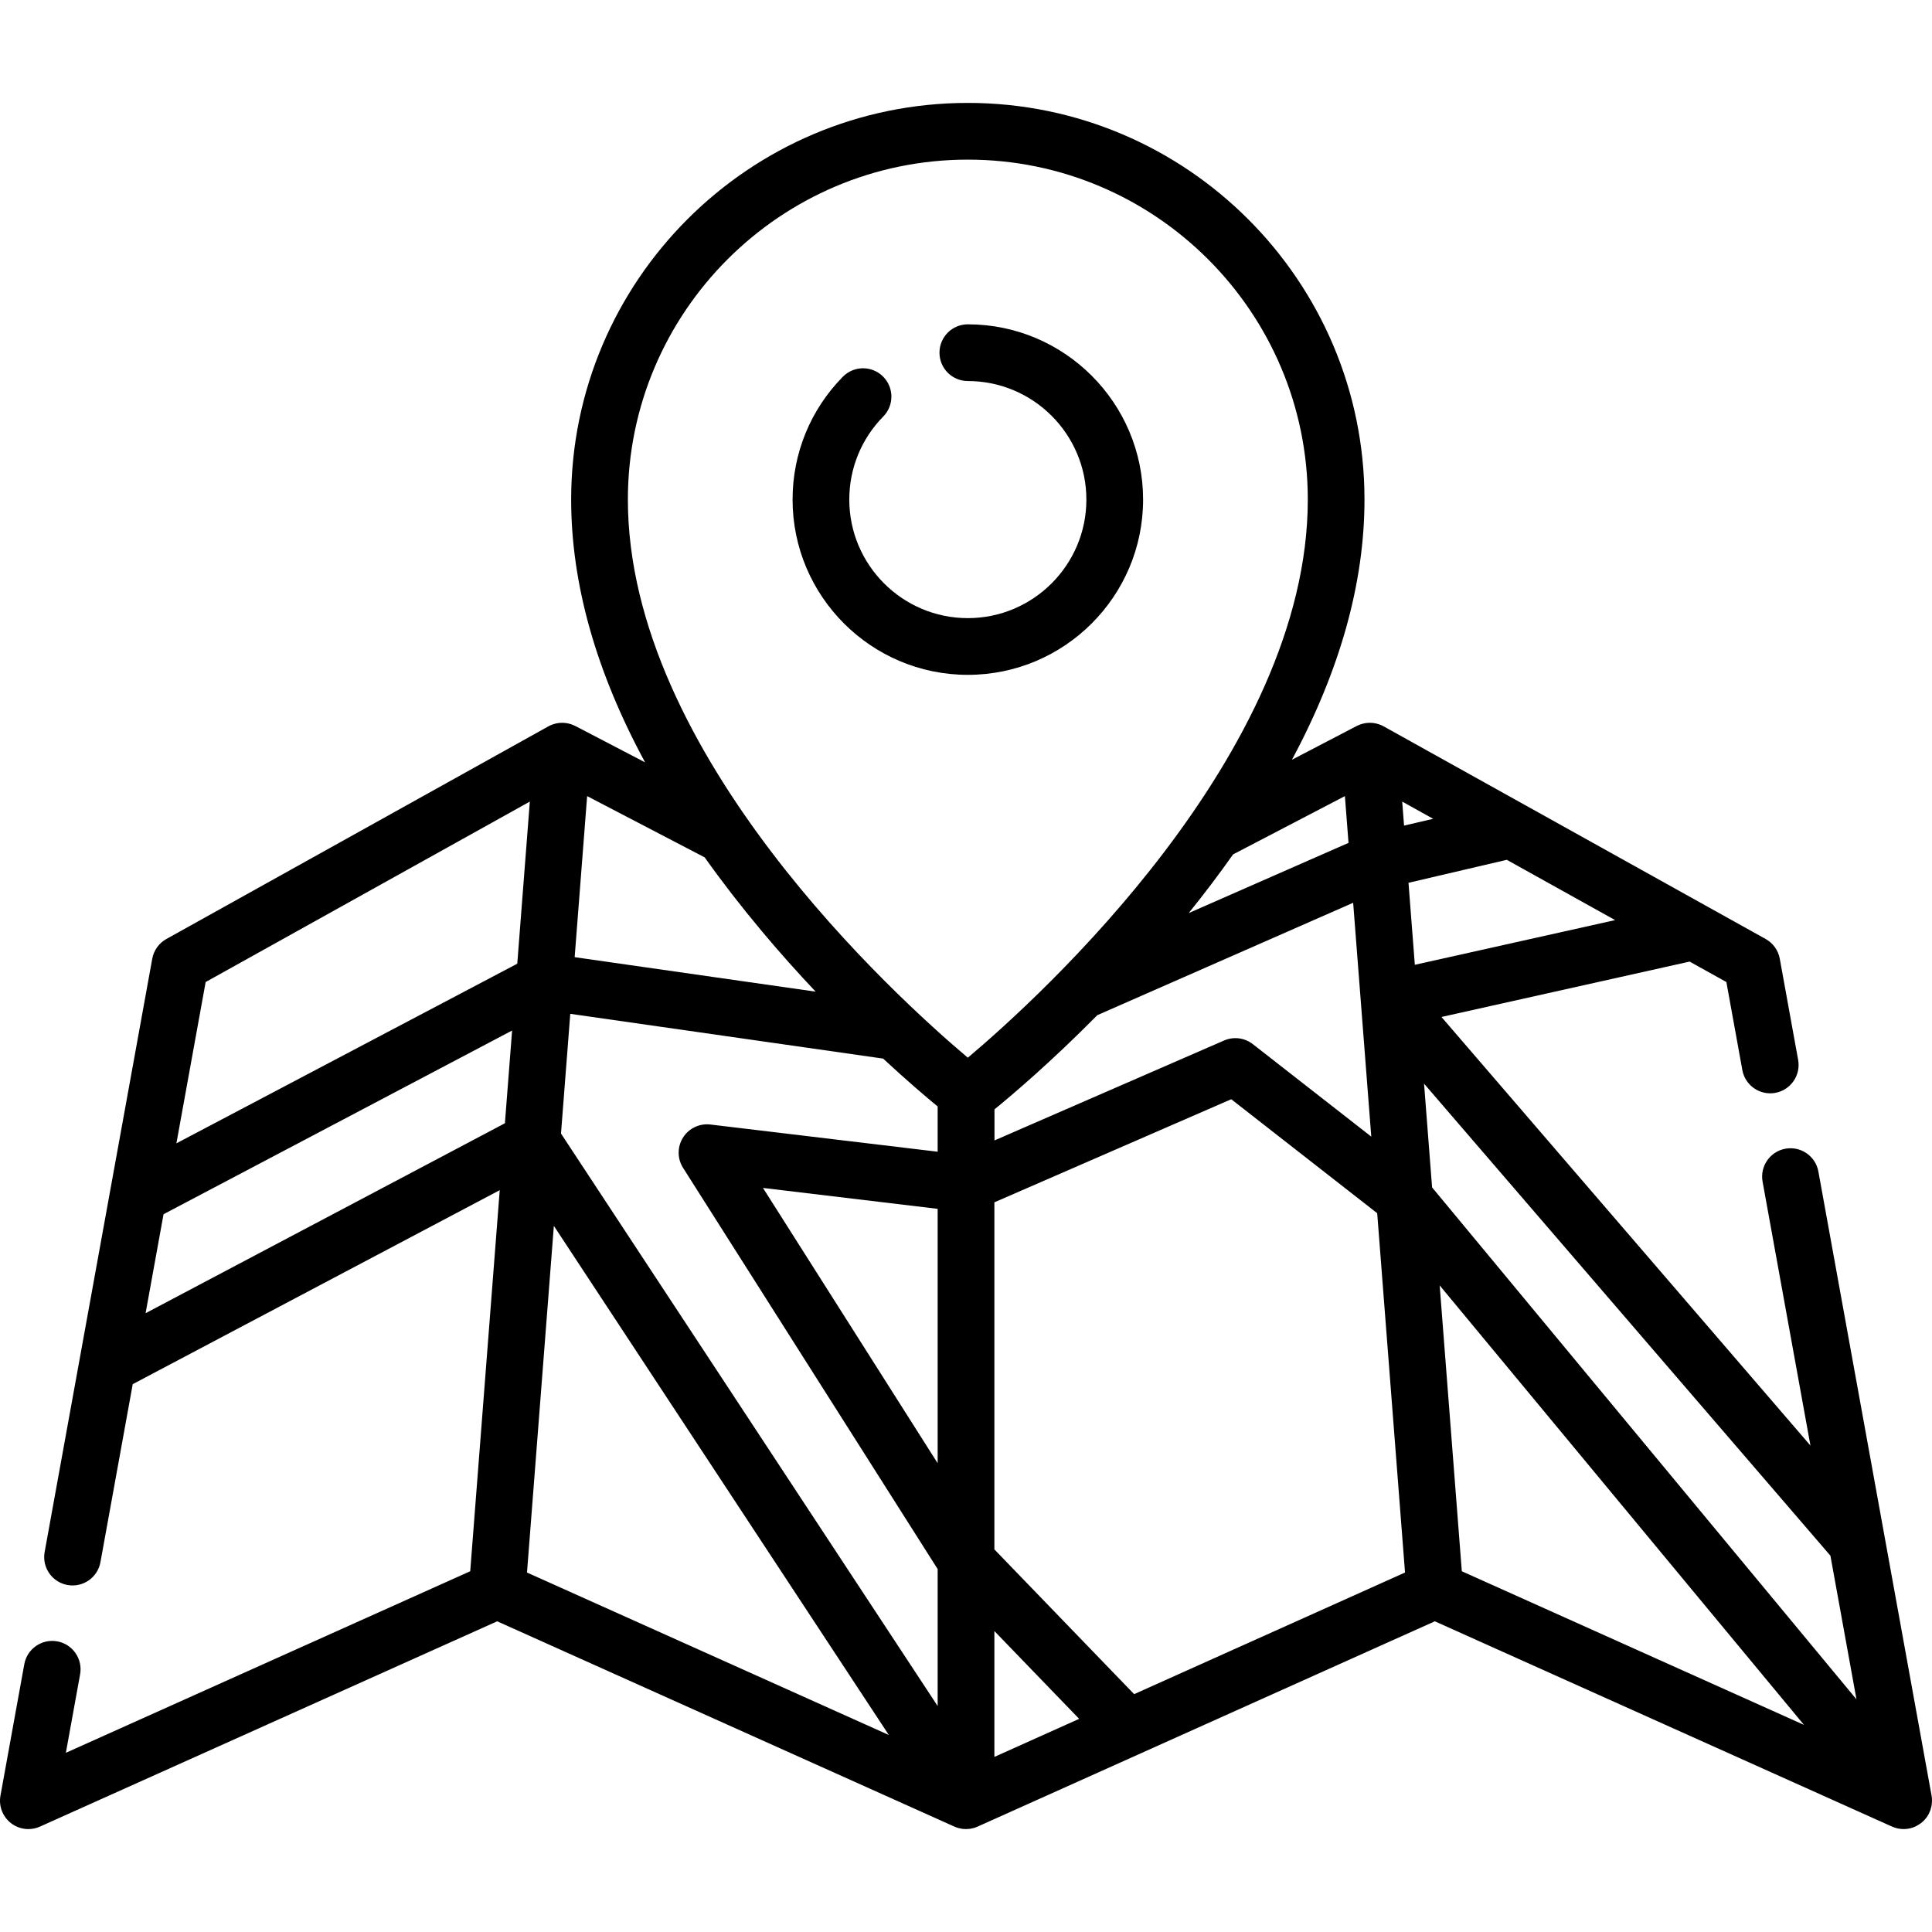
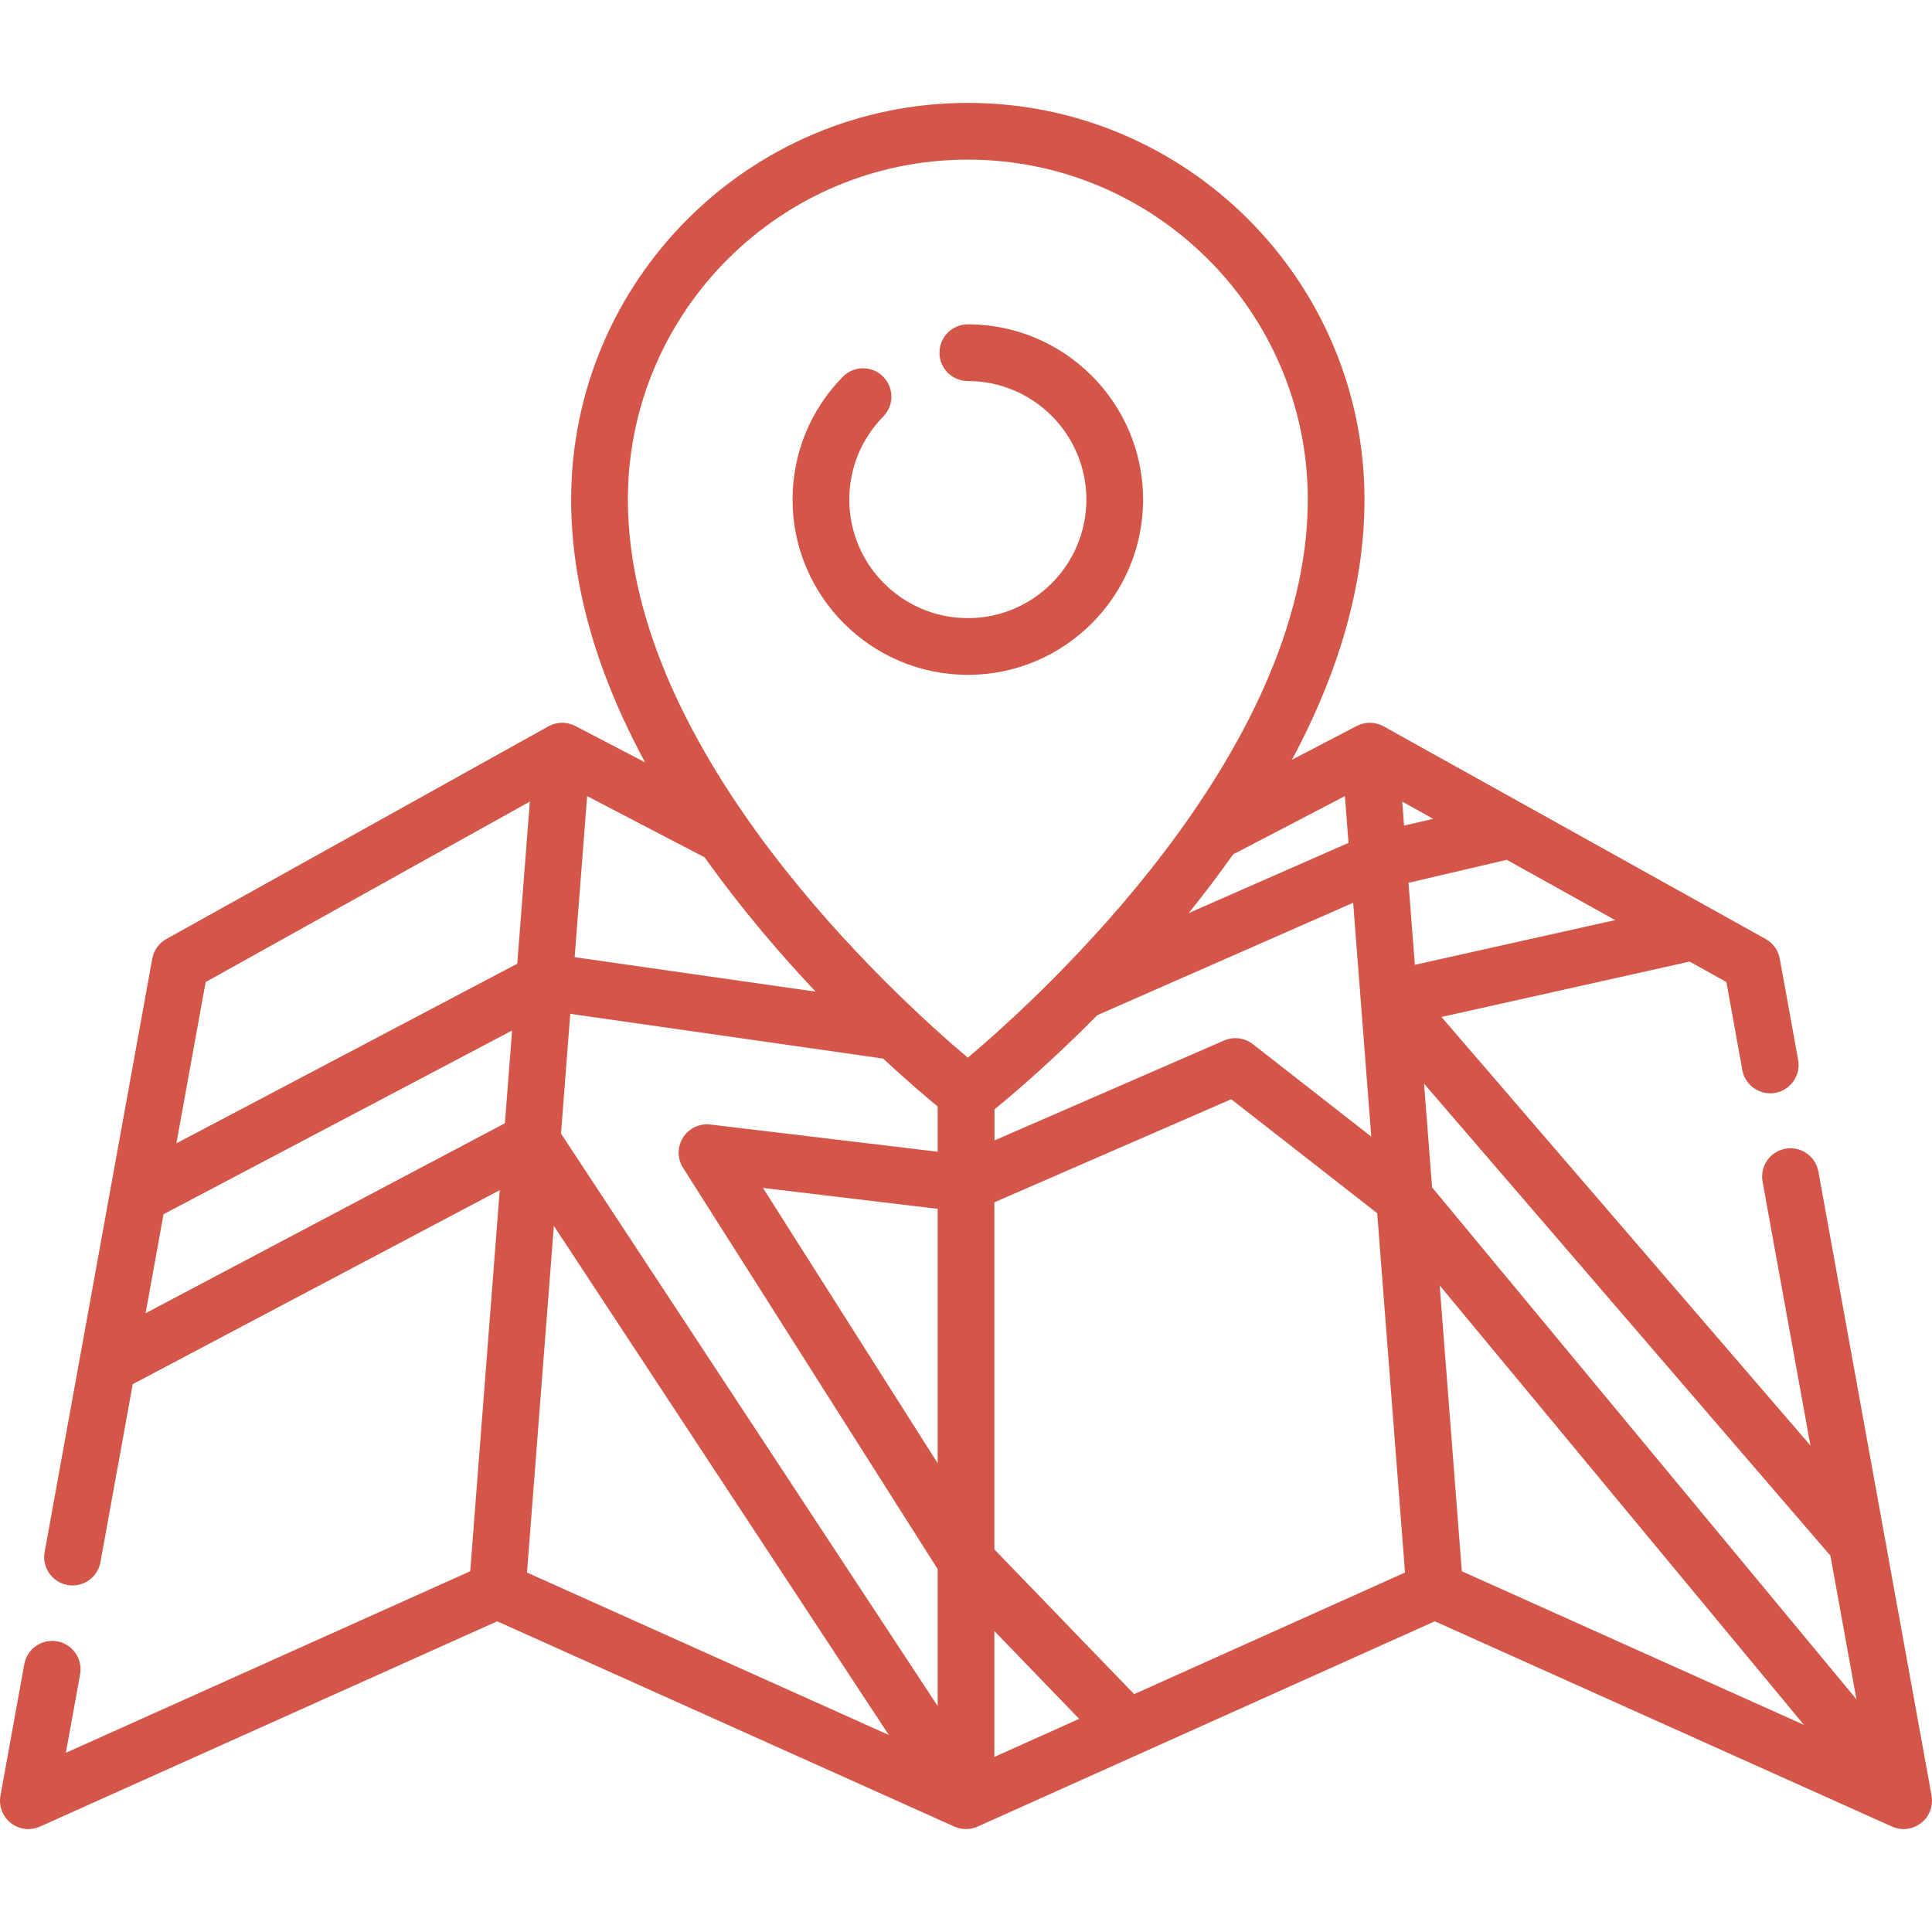
- <svg xmlns="http://www.w3.org/2000/svg" version="1.1" id="Capa_1" x="0px" y="0px" viewBox="0 0 512.002 512.002" style="enable-background:new 0 0 512.002 512.002;" xml:space="preserve">
+ <svg xmlns="http://www.w3.org/2000/svg" version="1.1" id="Capa_1" fill="#d35649" x="0px" y="0px" viewBox="0 0 512.002 512.002" style="enable-background:new 0 0 512.002 512.002;" xml:space="preserve">
  <g>
    <g>
      <path d="M511.89,475.873l-29.997-165.398c-0.74-4.084-4.651-6.795-8.735-6.054c-4.084,0.74-6.793,4.652-6.053,8.735l12.683,69.933    l-97.782-113.58l65.766-14.678l9.738,5.421l4.228,23.316c0.74,4.084,4.651,6.793,8.735,6.054c4.084-0.74,6.793-4.652,6.054-8.735    l-4.864-26.814c-0.401-2.214-1.773-4.131-3.738-5.225l-15.343-8.541c0,0,0,0-0.001,0l-48.488-26.991h-0.001L366.68,192.49    c-0.001,0-0.002-0.001-0.002-0.001c-0.003-0.001-0.005-0.003-0.008-0.005c-0.289-0.16-0.585-0.298-0.888-0.417    c-0.095-0.037-0.192-0.062-0.289-0.095c-0.211-0.074-0.423-0.145-0.638-0.2c-0.122-0.031-0.245-0.049-0.369-0.073    c-0.193-0.038-0.387-0.076-0.582-0.099c-0.132-0.016-0.263-0.021-0.396-0.029c-0.189-0.012-0.378-0.022-0.567-0.02    c-0.135,0.001-0.269,0.011-0.404,0.019c-0.186,0.012-0.372,0.029-0.558,0.055c-0.135,0.019-0.27,0.043-0.404,0.07    c-0.182,0.036-0.362,0.078-0.542,0.127c-0.135,0.037-0.269,0.077-0.402,0.121c-0.174,0.059-0.346,0.126-0.517,0.198    c-0.132,0.056-0.263,0.111-0.394,0.175c-0.057,0.028-0.116,0.047-0.172,0.076l-17.168,8.949    c12.772-23.815,19.224-46.88,19.224-68.946c0-57.965-47.158-105.123-105.123-105.123S151.364,74.43,151.364,132.395    c0,22.28,6.572,45.579,19.594,69.64l-18.499-9.643c-0.057-0.03-0.118-0.05-0.176-0.078c-0.126-0.062-0.256-0.116-0.384-0.17    c-0.173-0.073-0.348-0.141-0.525-0.201c-0.131-0.044-0.264-0.083-0.397-0.12c-0.18-0.049-0.361-0.092-0.543-0.128    c-0.135-0.027-0.271-0.051-0.407-0.07c-0.183-0.026-0.367-0.042-0.551-0.054c-0.138-0.009-0.276-0.018-0.413-0.02    c-0.184-0.002-0.367,0.008-0.551,0.019c-0.138,0.009-0.276,0.014-0.414,0.031c-0.187,0.022-0.372,0.059-0.557,0.095    c-0.131,0.026-0.263,0.045-0.393,0.078c-0.205,0.052-0.406,0.121-0.607,0.19c-0.105,0.036-0.212,0.064-0.317,0.105    c-0.302,0.119-0.597,0.257-0.885,0.416c-0.003,0.001-0.005,0.003-0.008,0.005c-0.001,0-0.001,0.001-0.002,0.001L44.086,248.848    c-1.966,1.094-3.338,3.011-3.738,5.225L11.831,411.308c-0.74,4.083,1.97,7.995,6.054,8.735c4.085,0.743,7.995-1.97,8.735-6.054    l8.555-47.171l97.261-51.414l-7.822,100.994L17.457,464.513l3.771-20.8c0.74-4.083-1.969-7.994-6.053-8.735    c-4.081-0.738-7.994,1.97-8.735,6.054l-6.319,34.842c-0.498,2.744,0.566,5.539,2.762,7.258c1.347,1.054,2.982,1.597,4.632,1.597    c1.043,0,2.092-0.217,3.077-0.659l121.168-54.405l121.117,54.382c0.003,0.001,0.006,0.003,0.009,0.004l0.041,0.018    c0.068,0.031,0.139,0.052,0.209,0.081c0.111,0.046,0.223,0.089,0.337,0.13c0.109,0.039,0.219,0.078,0.331,0.112    c0.072,0.022,0.144,0.041,0.216,0.061c0.094,0.026,0.187,0.051,0.283,0.073c0.156,0.036,0.314,0.064,0.471,0.09    c0.075,0.012,0.149,0.03,0.225,0.04c0.051,0.007,0.102,0.014,0.153,0.02c0.251,0.029,0.505,0.044,0.757,0.047    c0.032,0,0.064,0.006,0.096,0.006c0.016,0,0.032-0.003,0.048-0.003c0.304-0.002,0.606-0.027,0.909-0.066    c0.037-0.005,0.075-0.003,0.113-0.009c0.057-0.008,0.113-0.027,0.171-0.036c0.235-0.039,0.47-0.09,0.702-0.153    c0.064-0.017,0.129-0.027,0.193-0.045c0.007-0.002,0.013-0.002,0.02-0.004c0.021-0.006,0.04-0.017,0.061-0.024    c0.292-0.09,0.579-0.193,0.862-0.32l121.164-54.405l121.167,54.404c0.117,0.052,0.237,0.091,0.357,0.137    c0.118,0.046,0.234,0.097,0.355,0.137c0.157,0.052,0.318,0.091,0.478,0.132c0.099,0.026,0.195,0.058,0.296,0.079    c0.193,0.042,0.388,0.069,0.583,0.096c0.07,0.009,0.138,0.025,0.208,0.033c0.267,0.029,0.534,0.044,0.801,0.044h0.001    c0.001,0,0.002,0,0.002,0c0.365,0,0.73-0.037,1.094-0.09c0.084-0.012,0.168-0.025,0.252-0.041    c0.359-0.065,0.715-0.149,1.067-0.269c0.022-0.008,0.044-0.019,0.066-0.026c0.232-0.081,0.463-0.17,0.689-0.277    c0.066-0.031,0.123-0.075,0.188-0.108c0.189-0.095,0.371-0.204,0.553-0.317c0.182-0.111,0.363-0.223,0.534-0.35    c0.059-0.044,0.125-0.075,0.184-0.12c0.132-0.103,0.247-0.222,0.371-0.334c0.099-0.089,0.202-0.173,0.297-0.266    c0.228-0.225,0.436-0.465,0.629-0.714c0.036-0.047,0.079-0.088,0.115-0.136c0.224-0.304,0.422-0.623,0.597-0.955    c0.049-0.093,0.086-0.192,0.132-0.288c0.116-0.244,0.223-0.49,0.313-0.745c0.045-0.128,0.081-0.258,0.119-0.39    c0.068-0.234,0.125-0.471,0.17-0.712c0.026-0.138,0.05-0.277,0.068-0.417c0.033-0.255,0.048-0.514,0.055-0.773    c0.003-0.123,0.013-0.245,0.01-0.37C511.993,476.646,511.961,476.259,511.89,475.873z M379.797,216.992l-7.704,1.802l-0.493-6.365    L379.797,216.992z M363.403,301.218l-31.384-24.505c-2.172-1.695-5.096-2.067-7.624-0.968l-60.844,26.482v-8.235    c4.546-3.703,14.875-12.433,27.255-24.962l67.797-29.784L363.403,301.218z M356.413,210.978l0.96,12.392l-42.353,18.607    c4.205-5.213,8.126-10.398,11.765-15.555L356.413,210.978z M155.598,210.978l31.15,16.238c4.613,6.487,9.666,13.021,15.173,19.598    c4.815,5.75,9.614,11.093,14.231,15.984l-63.86-9.138L155.598,210.978z M133.808,297.678l-95.224,50.336l4.638-25.574l0.119-0.659    l92.37-48.681L133.808,297.678z M137.084,255.388l-90.335,47.609l7.752-42.744l85.91-47.823l-2.159,27.881L137.084,255.388z     M139.662,416.737l7.115-91.869l88.77,134.922L139.662,416.737z M248.49,387.773l-46.293-72.958l46.293,5.543V387.773z     M248.49,305.22l-60.229-7.211c-2.879-0.339-5.704,1-7.251,3.456c-1.547,2.455-1.542,5.581,0.013,8.033l67.467,106.328v36.294    l-99.819-151.715l2.458-31.728l82.913,11.864c6.253,5.803,11.322,10.112,14.447,12.685V305.22z M256.487,280.303    c-18.977-16.005-90.093-80.494-90.093-147.907c-0.001-49.678,40.415-90.094,90.093-90.094s90.094,40.416,90.094,90.094    C346.581,199.809,275.464,264.299,256.487,280.303z M263.52,465.602v-33.357l22.466,23.269L263.52,465.602z M300.56,448.97    l-37.04-38.364v-91.976l62.772-27.32l38.681,30.203l7.375,95.224L300.56,448.97z M373.266,233.953l26.055-6.093l18.478,10.286    l10.224,5.692l-53.075,11.845L373.266,233.953z M387.397,416.398l-5.867-75.75l96.54,116.464L387.397,416.398z M379.519,314.671    l-2.042-26.37l-0.086-1.117l107.69,125.09l6.905,38.073L379.519,314.671z" />
    </g>
  </g>
  <g>
    <g>
      <path d="M256.487,85.95c-4.15,0-7.515,3.364-7.515,7.515s3.365,7.515,7.515,7.515c17.323,0,31.416,14.093,31.416,31.416    c0,17.322-14.093,31.416-31.416,31.416s-31.416-14.093-31.416-31.416c0-8.287,3.198-16.106,9.006-22.018    c2.909-2.96,2.867-7.718-0.094-10.626c-2.961-2.909-7.719-2.868-10.627,0.094c-8.586,8.739-13.314,20.299-13.314,32.55    c0,25.61,20.835,46.446,46.446,46.446s46.446-20.836,46.446-46.446C302.933,106.785,282.098,85.95,256.487,85.95z" />
    </g>
  </g>
  <g>
</g>
  <g>
</g>
  <g>
</g>
  <g>
</g>
  <g>
</g>
  <g>
</g>
  <g>
</g>
  <g>
</g>
  <g>
</g>
  <g>
</g>
  <g>
</g>
  <g>
</g>
  <g>
</g>
  <g>
</g>
  <g>
</g>
</svg>
